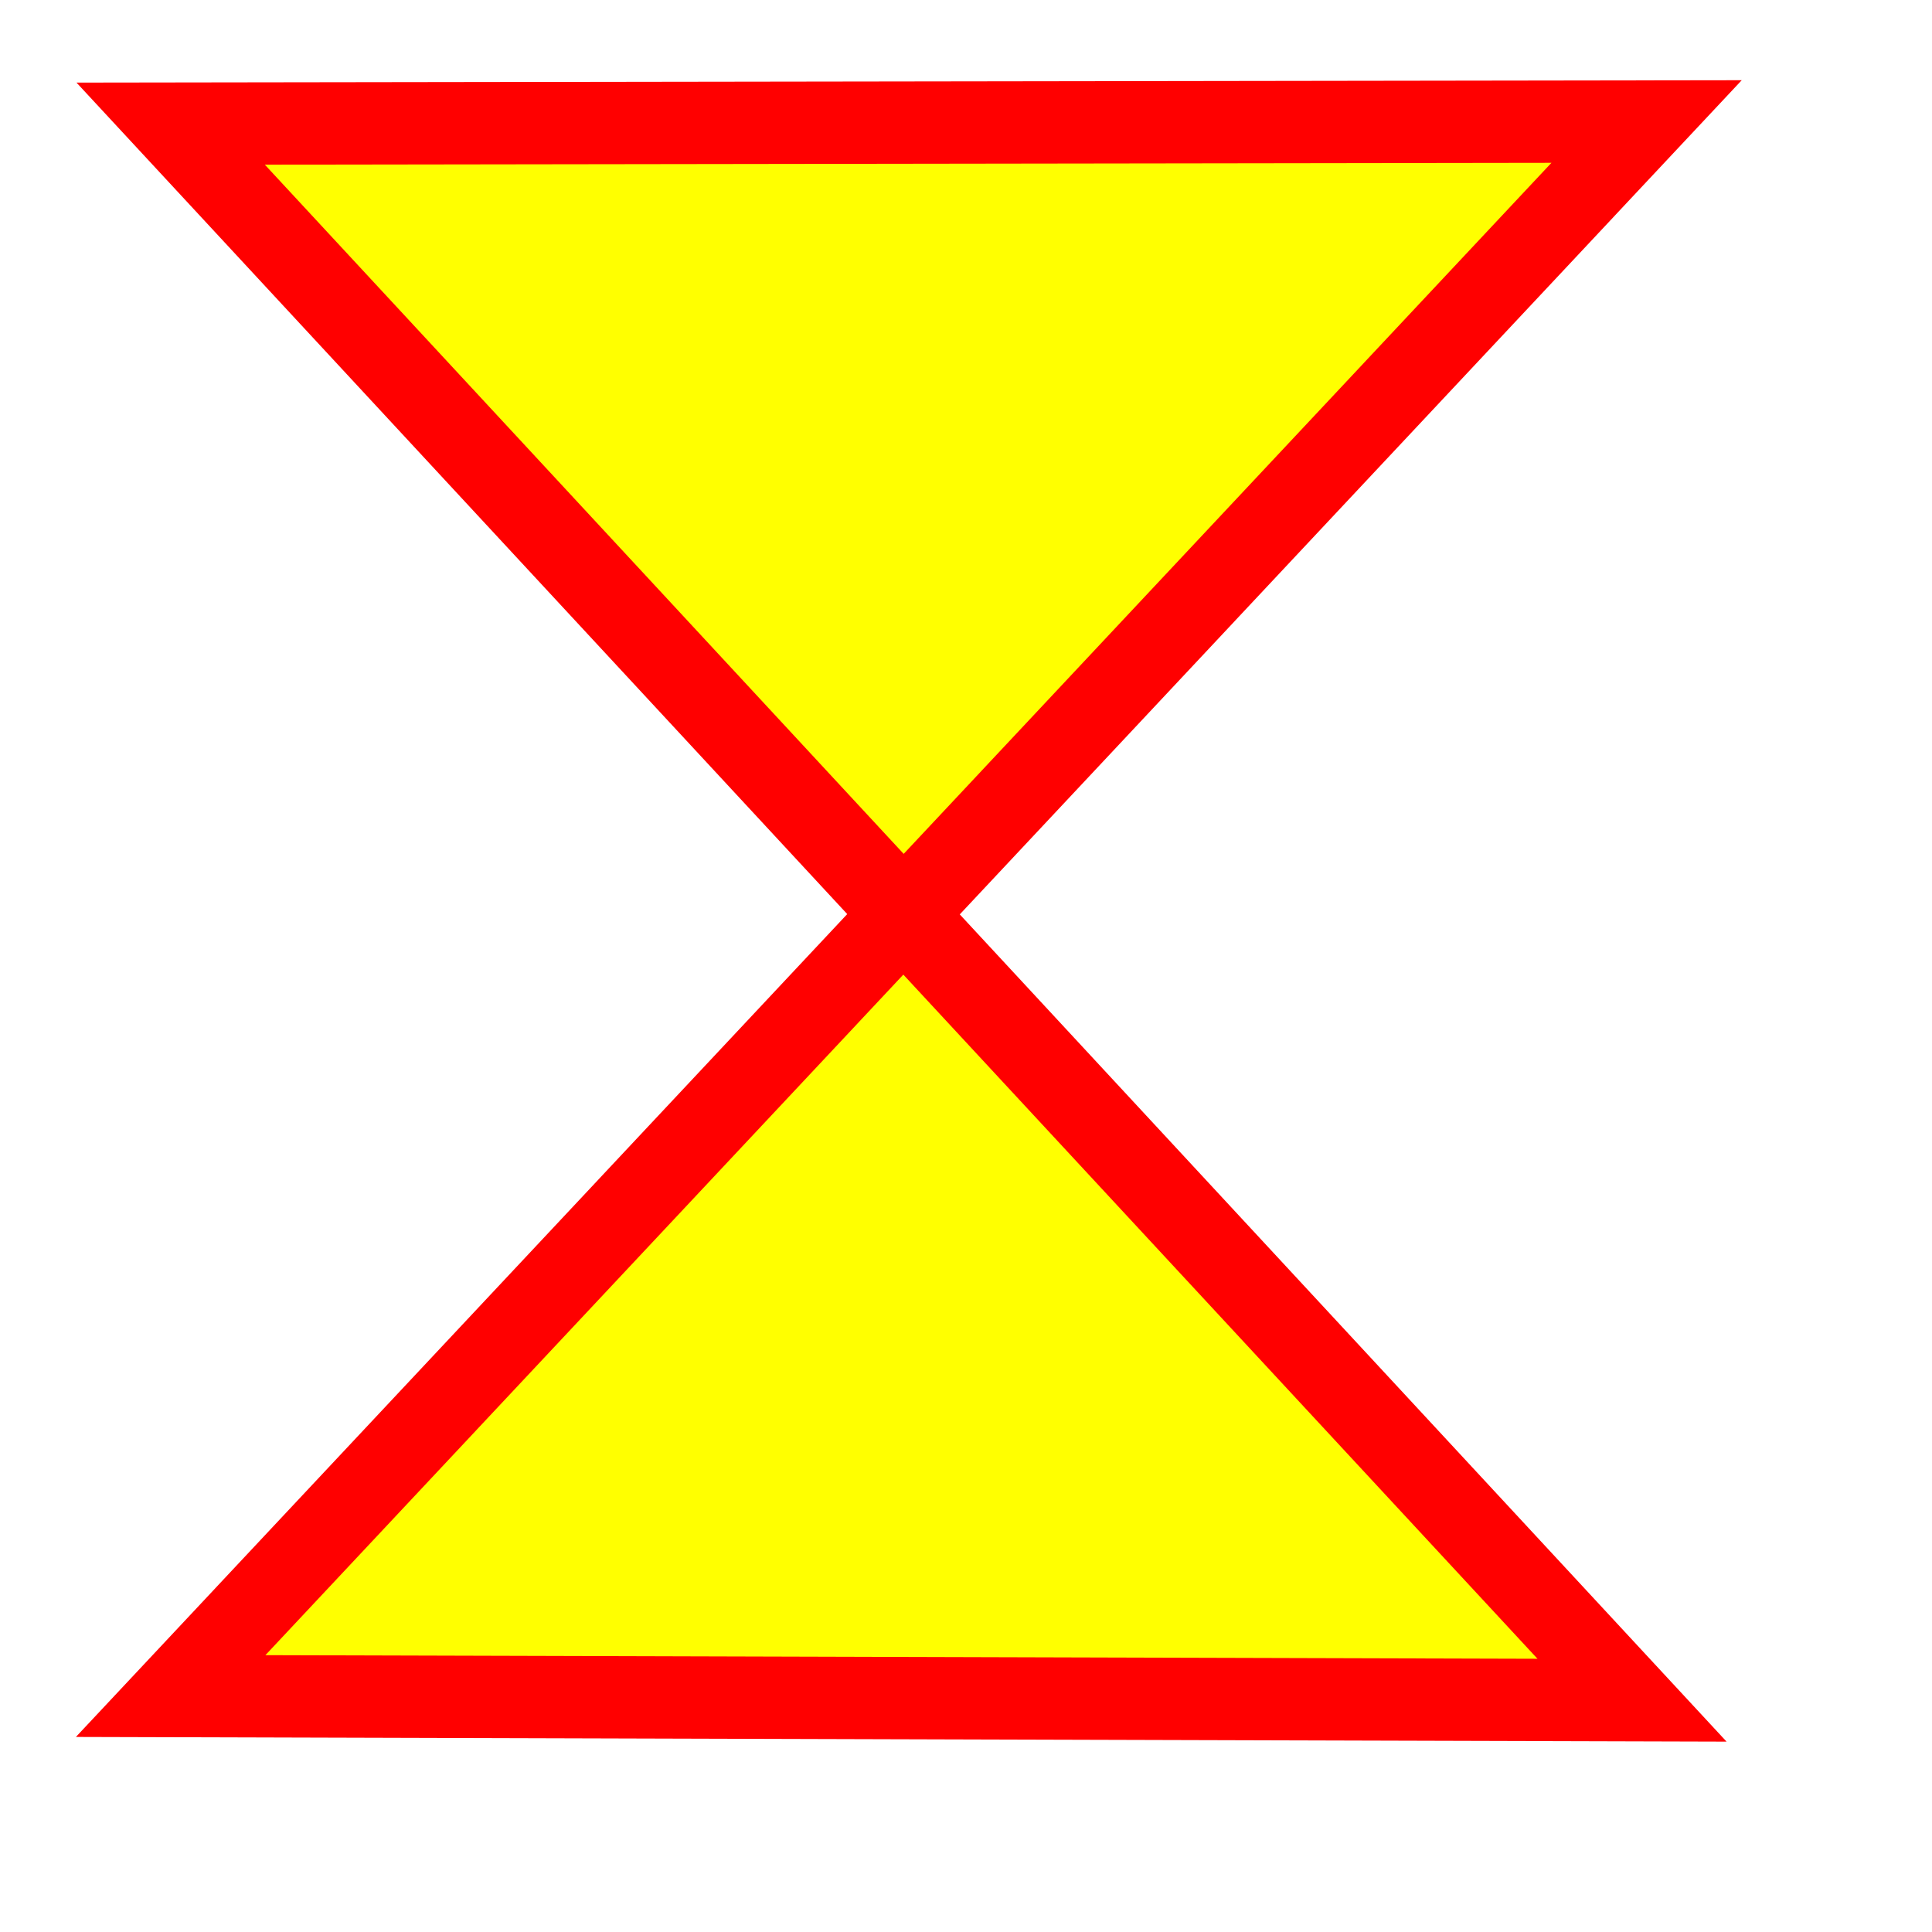
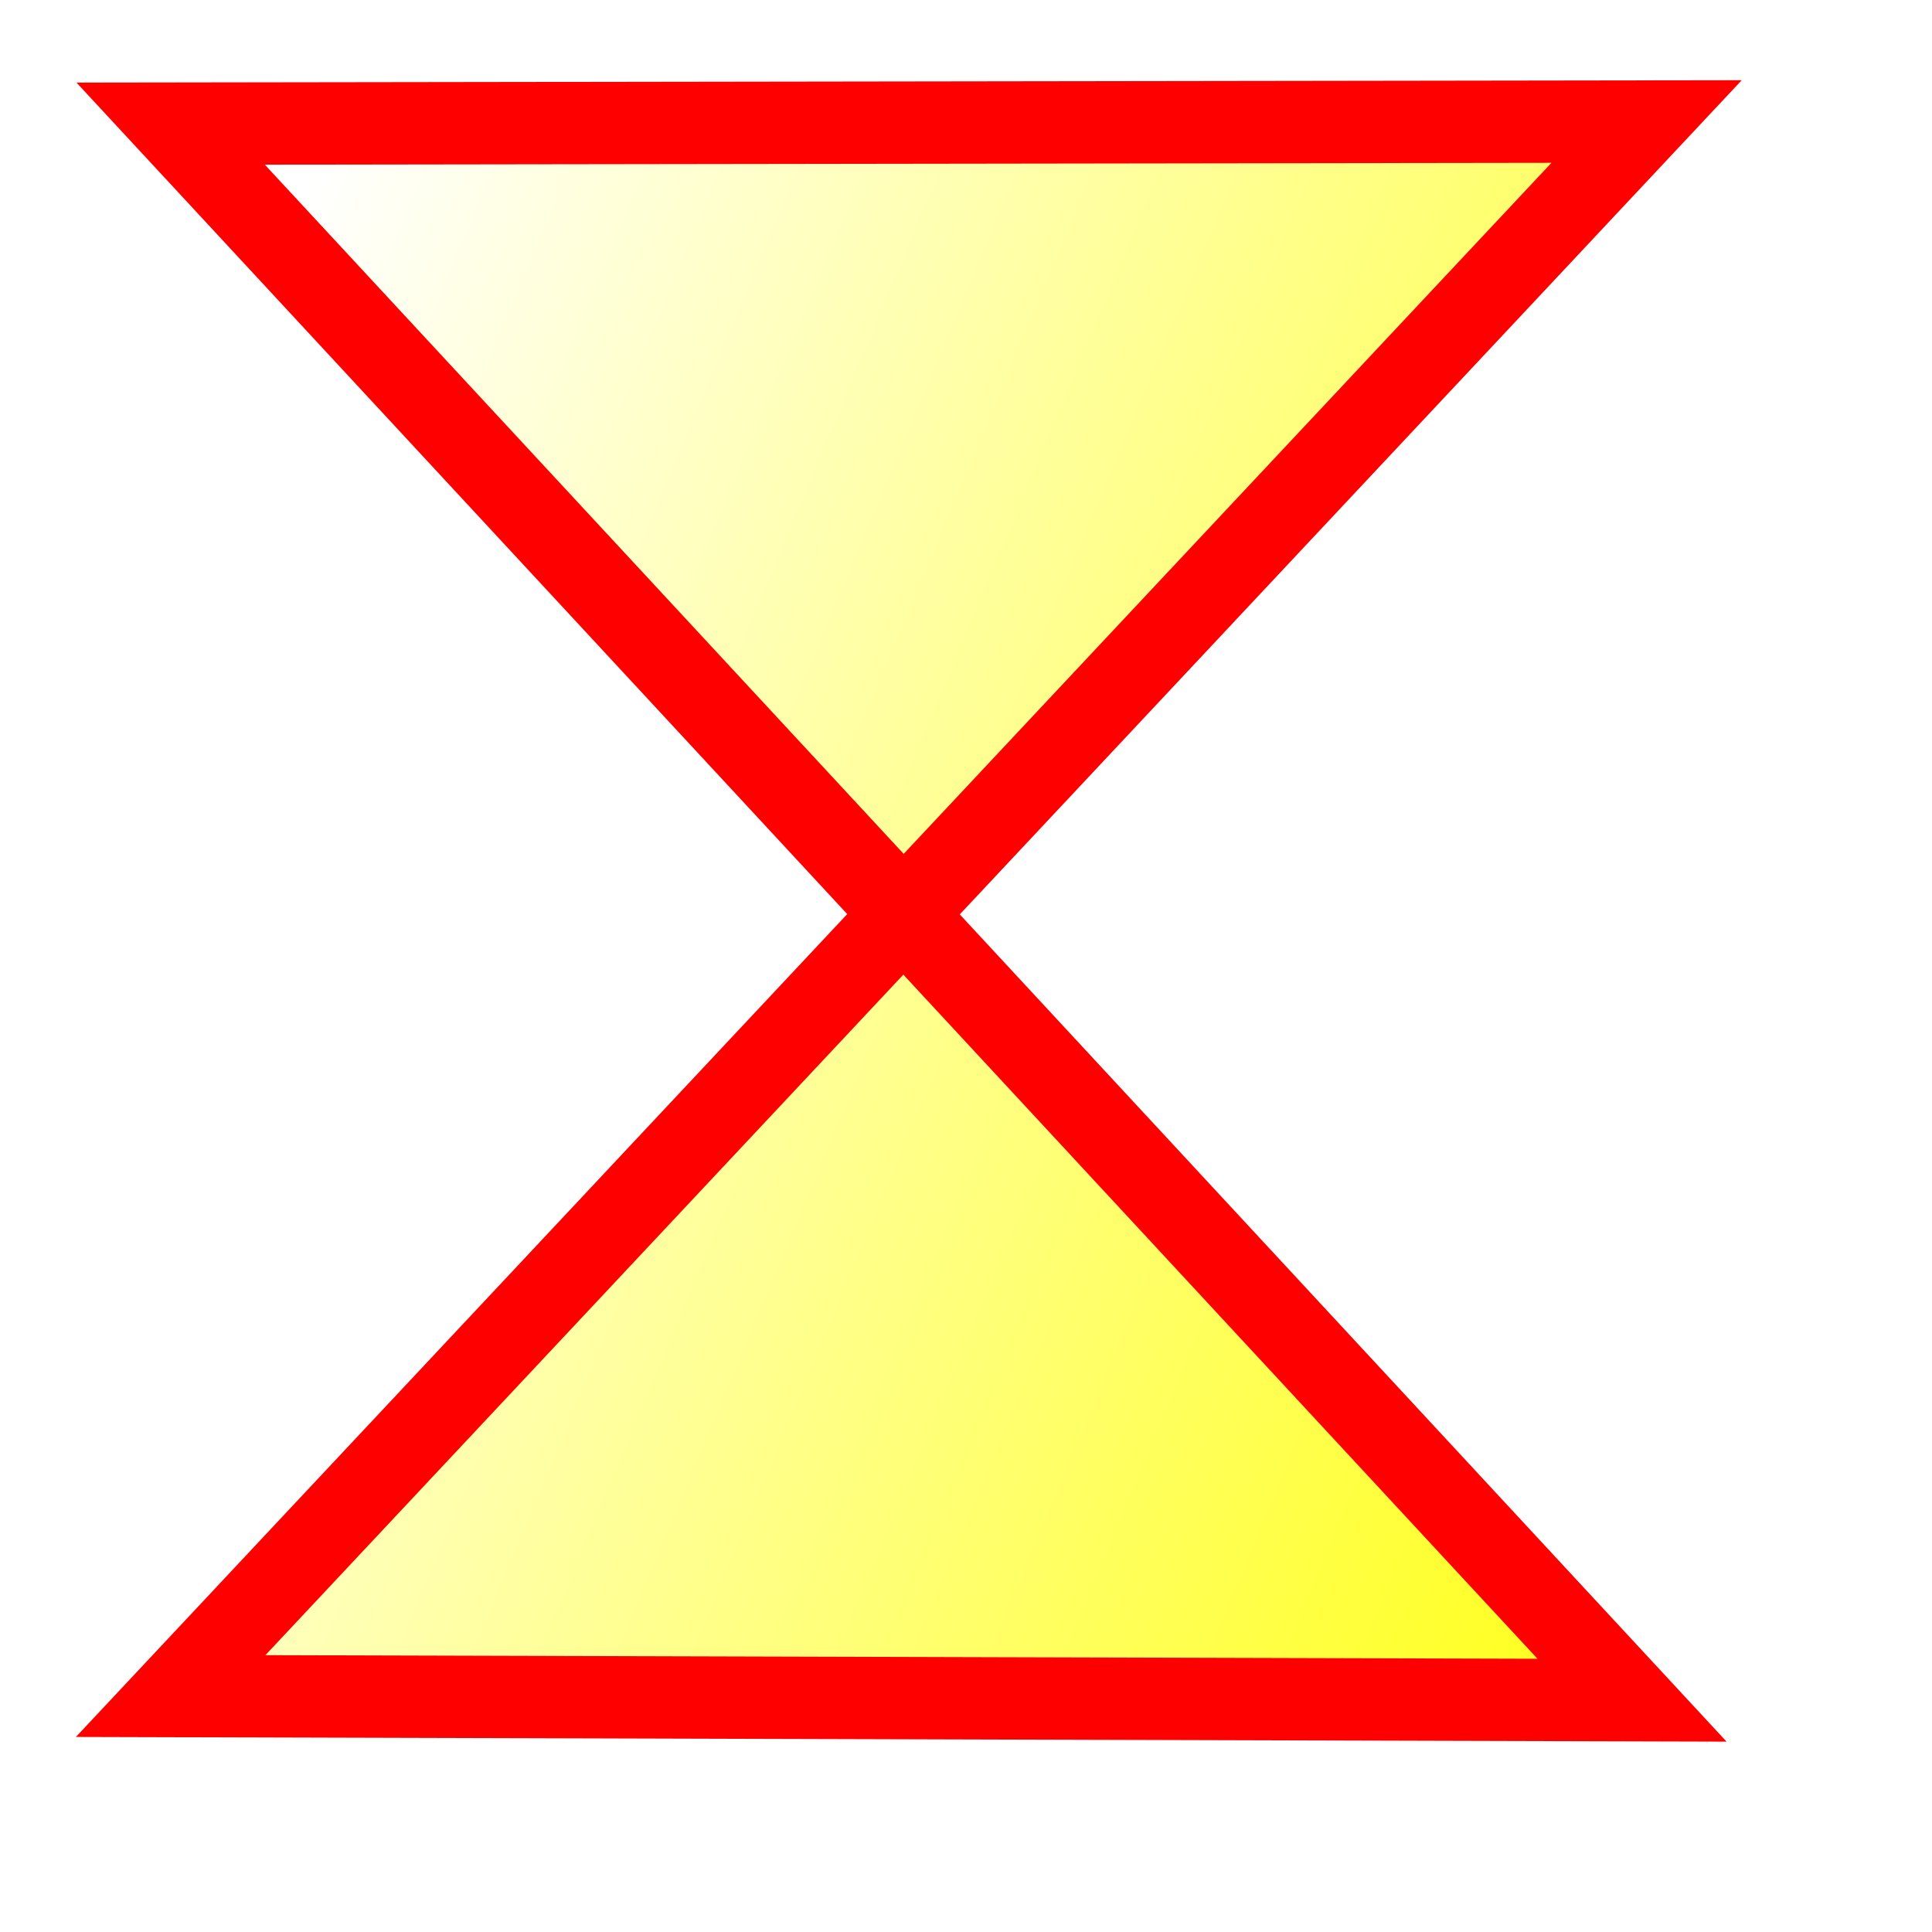
<svg xmlns="http://www.w3.org/2000/svg" xmlns:xlink="http://www.w3.org/1999/xlink" id="svg1" width="22pt" height="22pt" version="1.1">
  <defs id="defs3">
    <linearGradient id="linearGradient830">
      <stop style="stop-color:#ebffff;stop-opacity:0;" offset="0" id="stop831" />
      <stop style="stop-color:#fff;stop-opacity:1;" offset="1" id="stop832" />
    </linearGradient>
    <linearGradient id="linearGradient826">
-       <stop style="stop-color:#000;stop-opacity:1;" offset="0" id="stop827" />
+       <stop style="stop-color:#ffff00;stop-opacity:1;" offset="0" id="stop827" />
      <stop style="stop-color:#fff;stop-opacity:1;" offset="1" id="stop828" />
    </linearGradient>
    <linearGradient xlink:href="#linearGradient830" id="linearGradient829" x1="1.55" y1="0.523" x2="0.204" y2="-0.122" spreadMethod="reflect" />
    <linearGradient xlink:href="#linearGradient830" id="linearGradient834" x1="-0.312" y1="0.195" x2="0.775" y2="0.945" />
    <linearGradient xlink:href="#linearGradient830" id="linearGradient836" />
    <linearGradient xlink:href="#linearGradient830" id="linearGradient2996" spreadMethod="reflect" x1="13.073" y1="5.823" x2="2.644" y2="0.822" gradientTransform="scale(1.266018,0.7898785)" gradientUnits="userSpaceOnUse" />
+     <linearGradient xlink:href="#linearGradient826" id="linearGradient3768" x1="31.002" y1="18.028" x2="3.13" y2="6.361" gradientUnits="userSpaceOnUse" />
  </defs>
-   <path style="font-size:12px;fill:#ffff00;stroke:#ff0000;stroke-width:1.25;stroke-linejoin:miter;stroke-miterlimit:4;stroke-dasharray:none;stroke-dashoffset:0;fill-opacity:1" d="m 2.591,1.877 22.188,23.937 -22.188,-0.063 L 25,1.845 z" id="path18" />
+   <path style="font-size:12px;fill:url(#linearGradient3768);stroke:#ff0000;stroke-width:1.25;stroke-linejoin:miter;stroke-miterlimit:4;stroke-dasharray:none;stroke-dashoffset:0;fill-opacity:1.0" d="m 2.591,1.877 22.188,23.937 -22.188,-0.063 L 25,1.845 z" id="path18" />
  <use id="use3817" xlink:href="#(null)" x="0" y="0" width="27.5" height="27.5" transform="translate(-3.001233,4.705578)" />
</svg>
